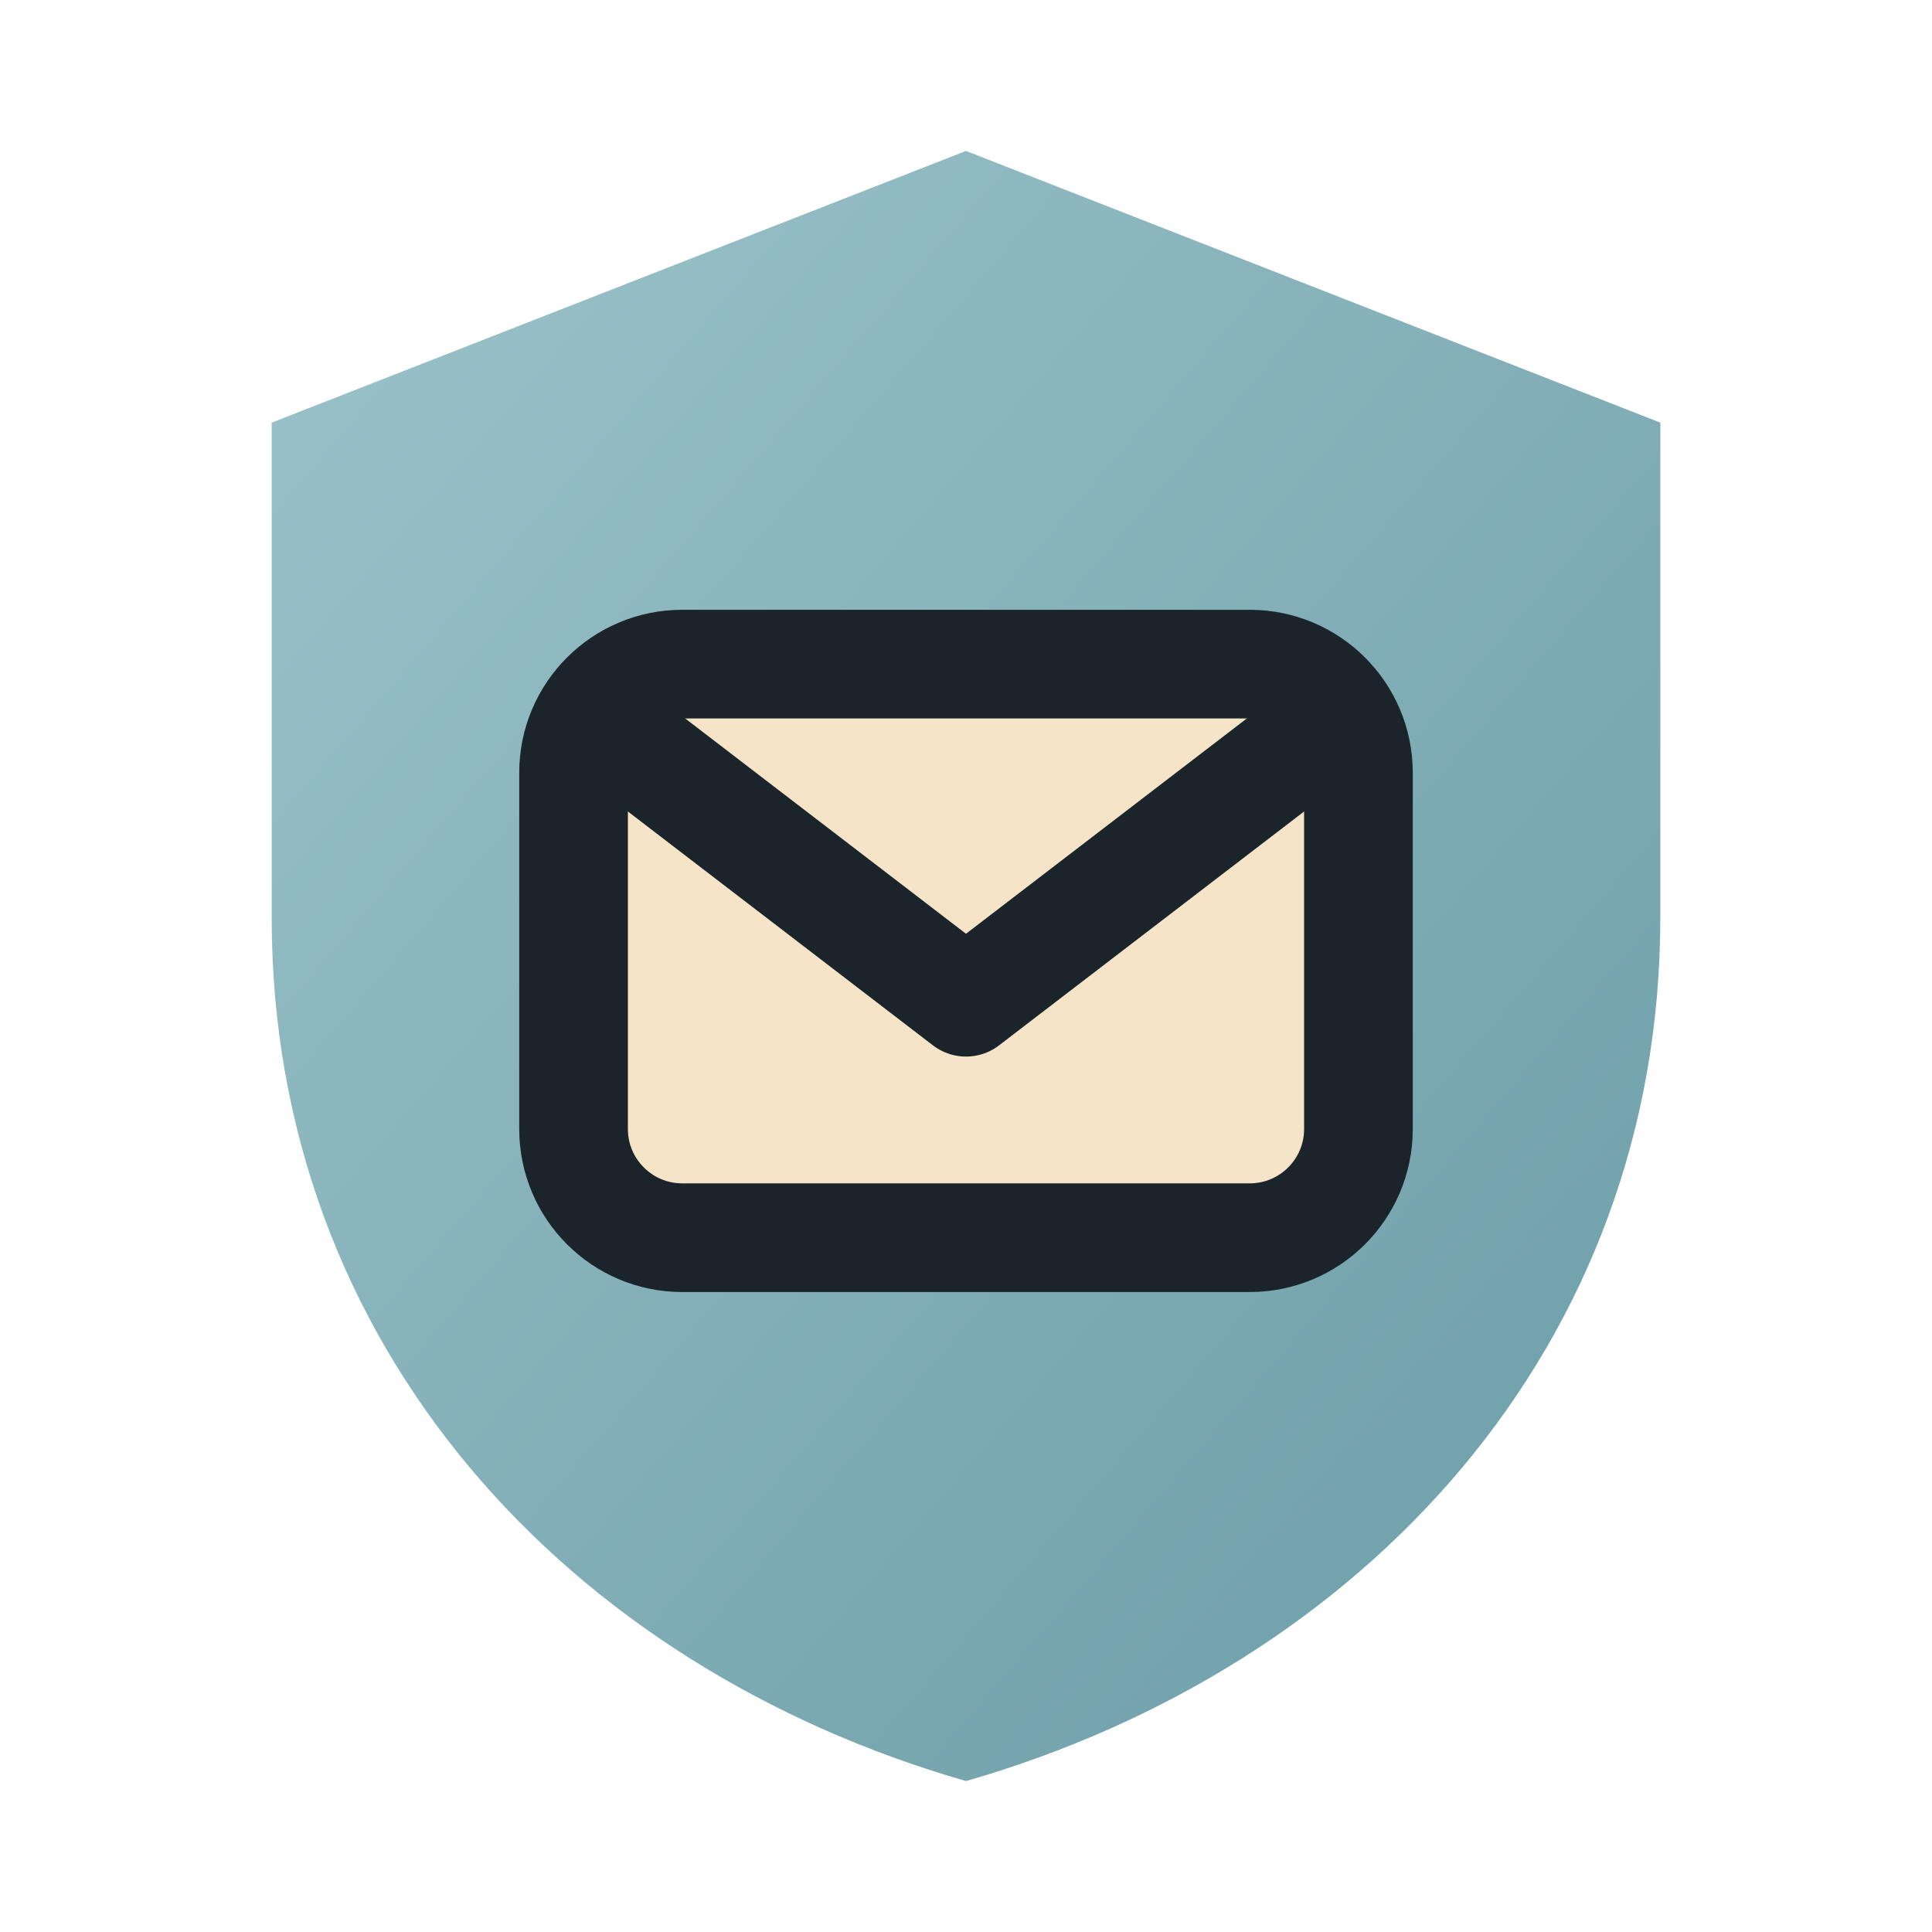
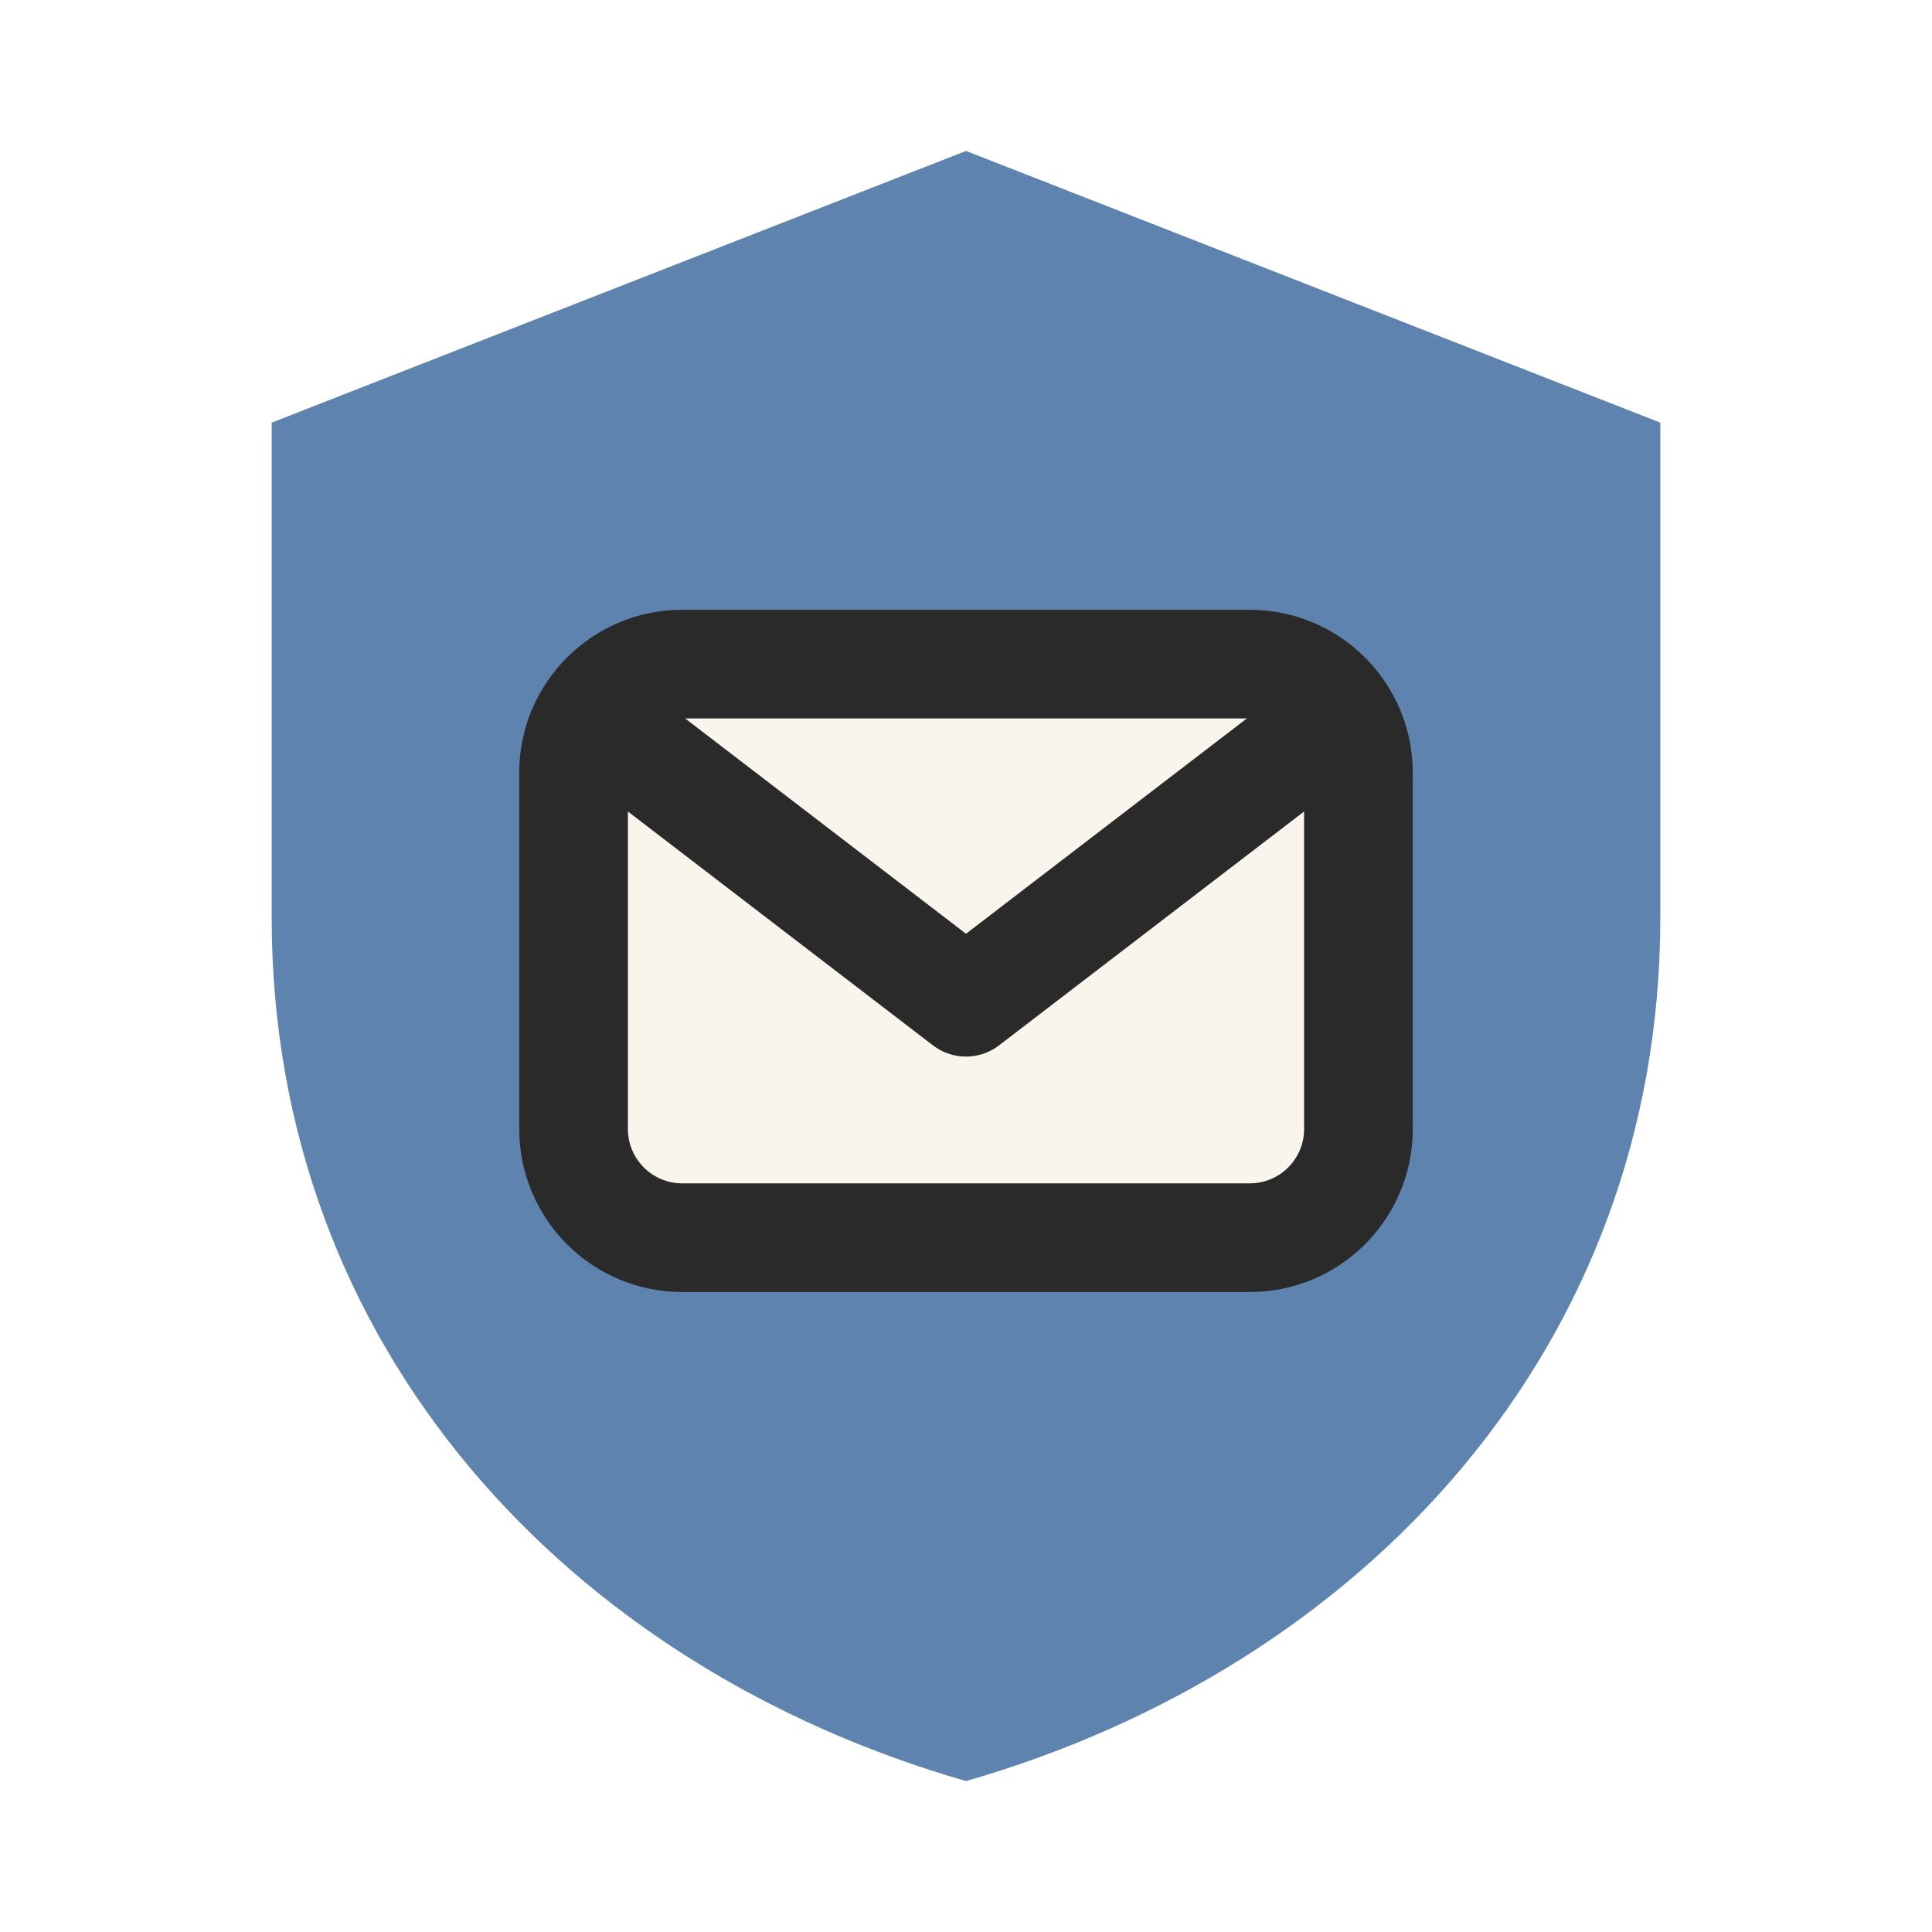
<svg xmlns="http://www.w3.org/2000/svg" viewBox="0 0 32 32">
-   <defs>
-     <linearGradient id="g" x1="0" y1="0" x2="1" y2="1">
-       <stop offset="0" stop-color="#9cc3ca" />
-       <stop offset="1" stop-color="#6a9ca6" />
-     </linearGradient>
-   </defs>
-   <path d="M16 2.5 4.5 7v8.2c0 7.1 4.9 12.4 11.5 14.3 6.6-1.9 11.5-7.2 11.5-14.3V7L16 2.5Z" fill="url(#g)" />
-   <rect x="9.5" y="11" width="13" height="9.5" rx="1.8" fill="#f5e4c8" stroke="#1b242a" stroke-width="1.8" />
-   <path d="m10 12 6 4.6 6-4.6" fill="none" stroke="#1b242a" stroke-width="1.8" stroke-linejoin="round" />
+   <path d="M16 2.5 4.5 7v8.2c0 7.1 4.9 12.4 11.5 14.3 6.6-1.9 11.5-7.2 11.5-14.3V7L16 2.5Z" fill="#5e83ae" />
+   <rect x="9.5" y="11" width="13" height="9.5" rx="1.8" fill="#f9f5ed" stroke="#2a2a2a" stroke-width="1.8" />
+   <path d="m10 12 6 4.6 6-4.6" fill="none" stroke="#2a2a2a" stroke-width="1.8" stroke-linejoin="round" />
</svg>
